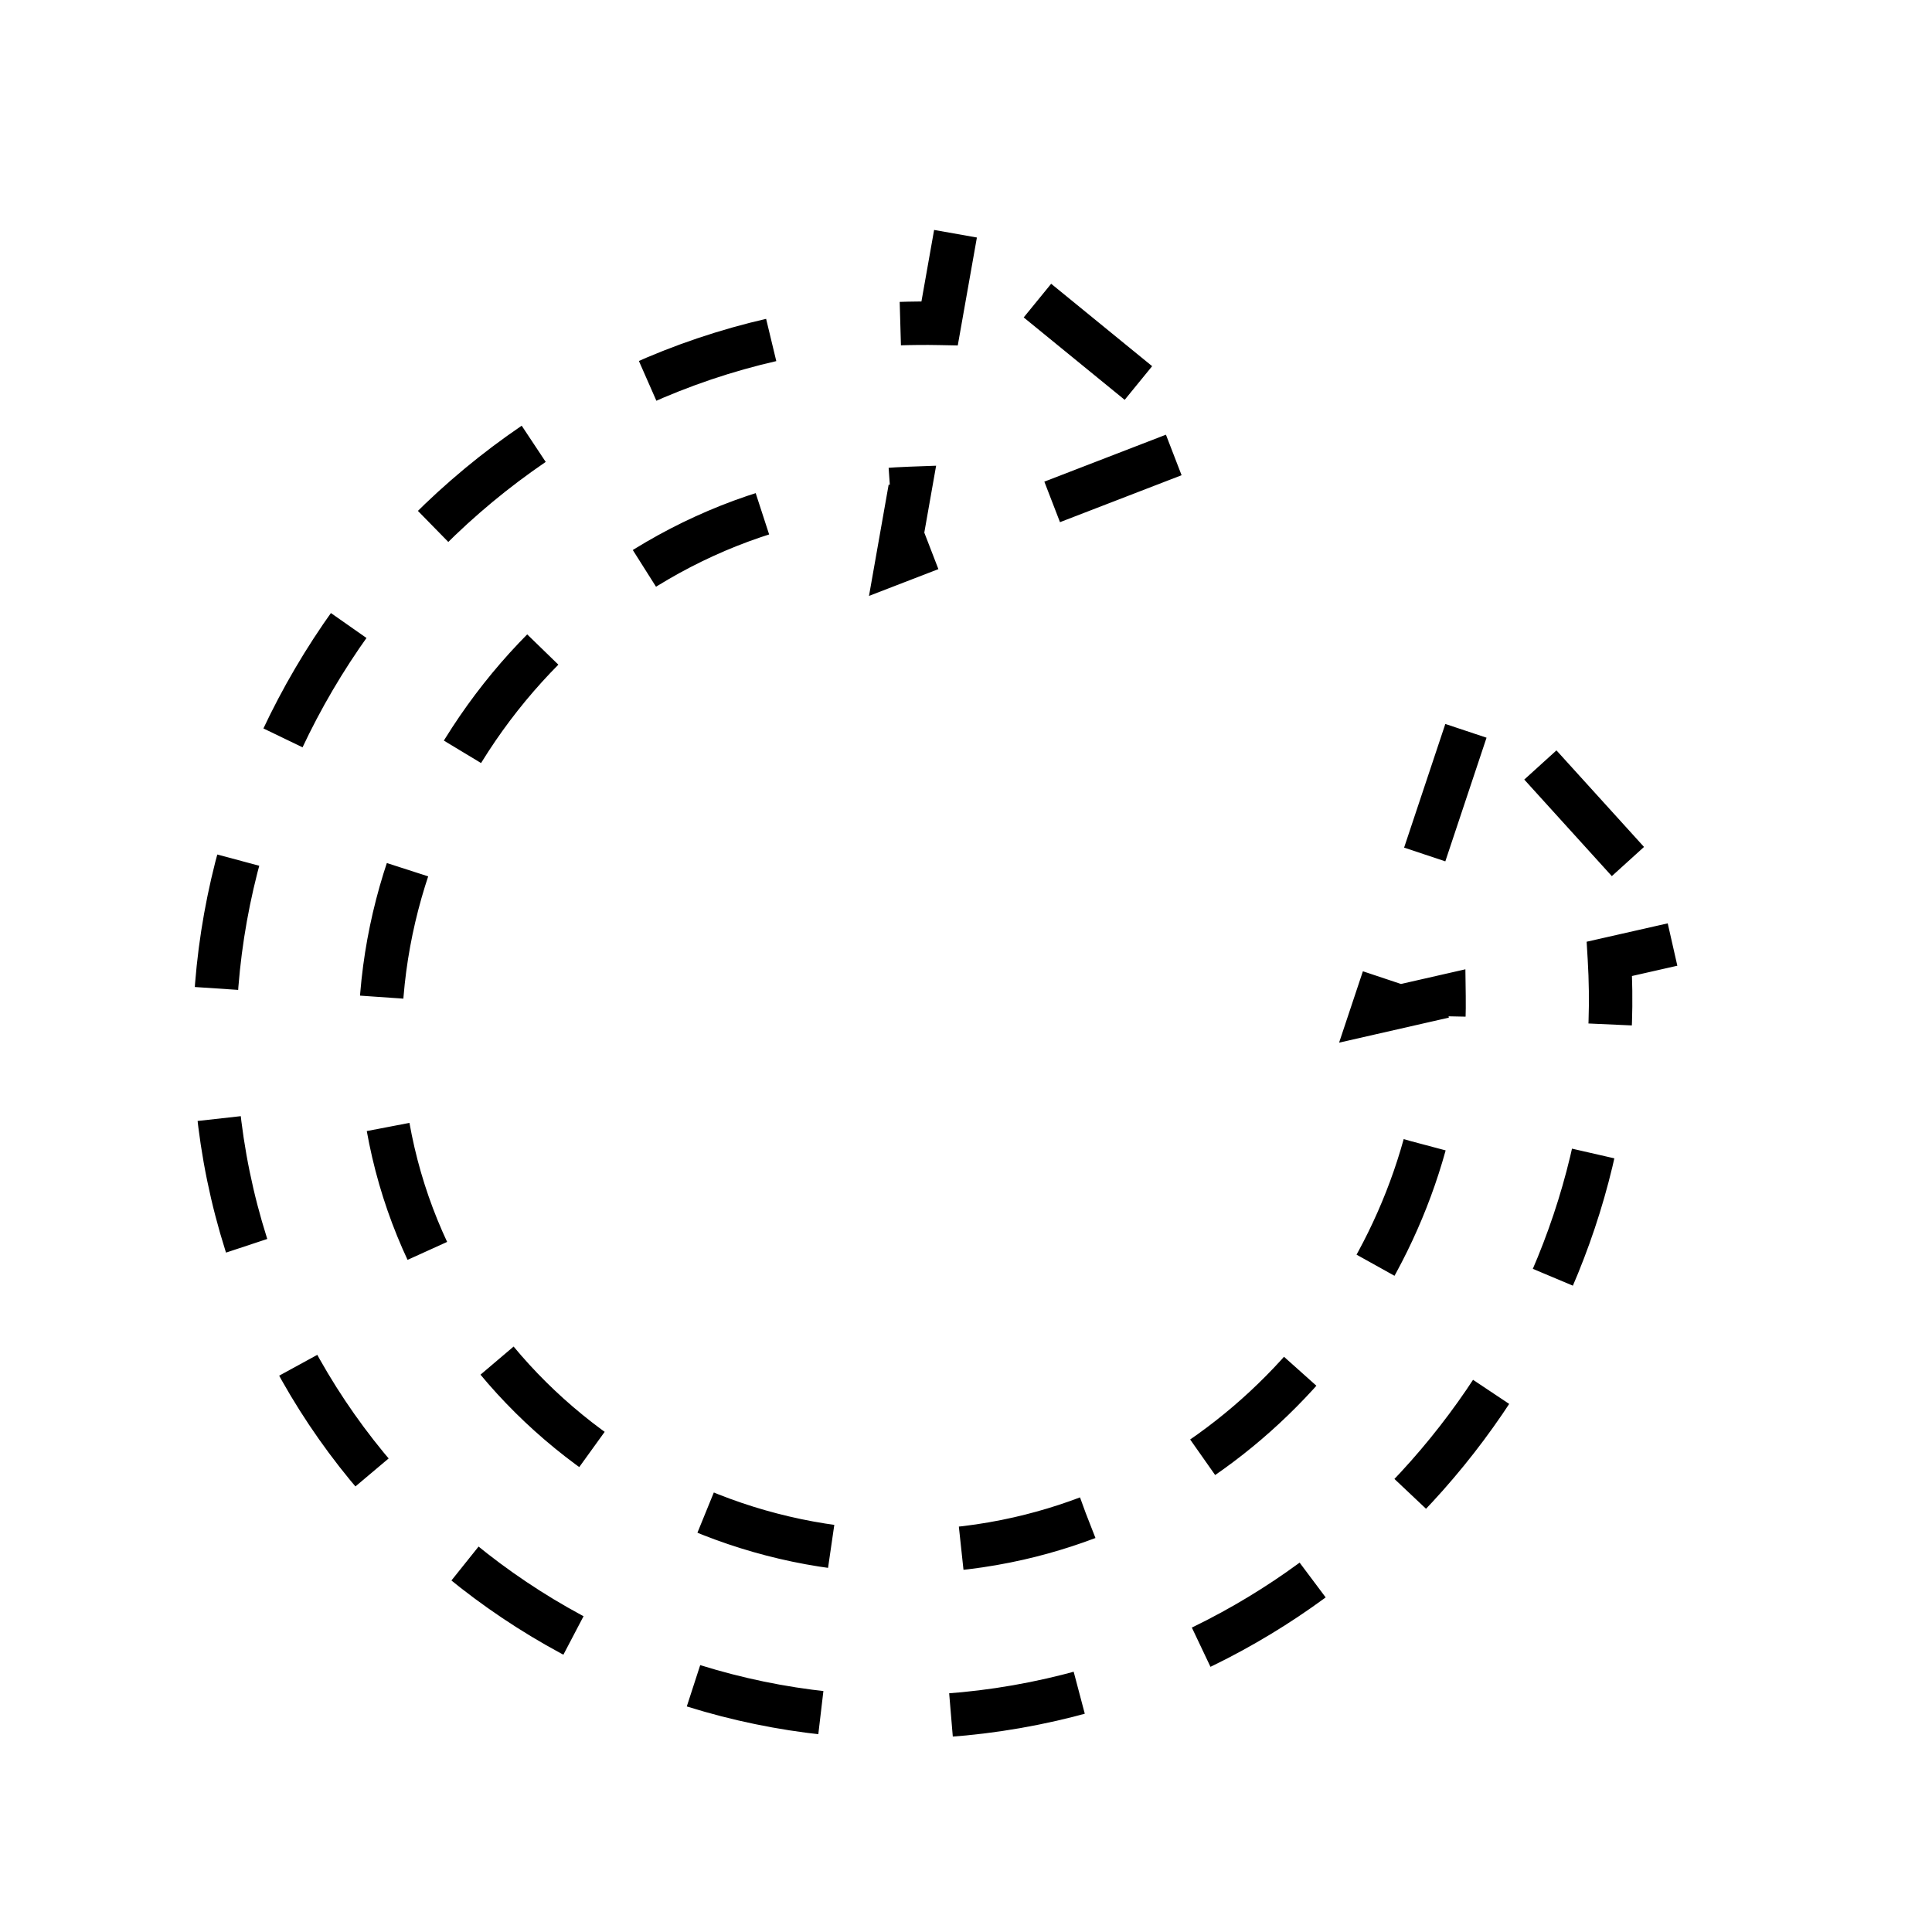
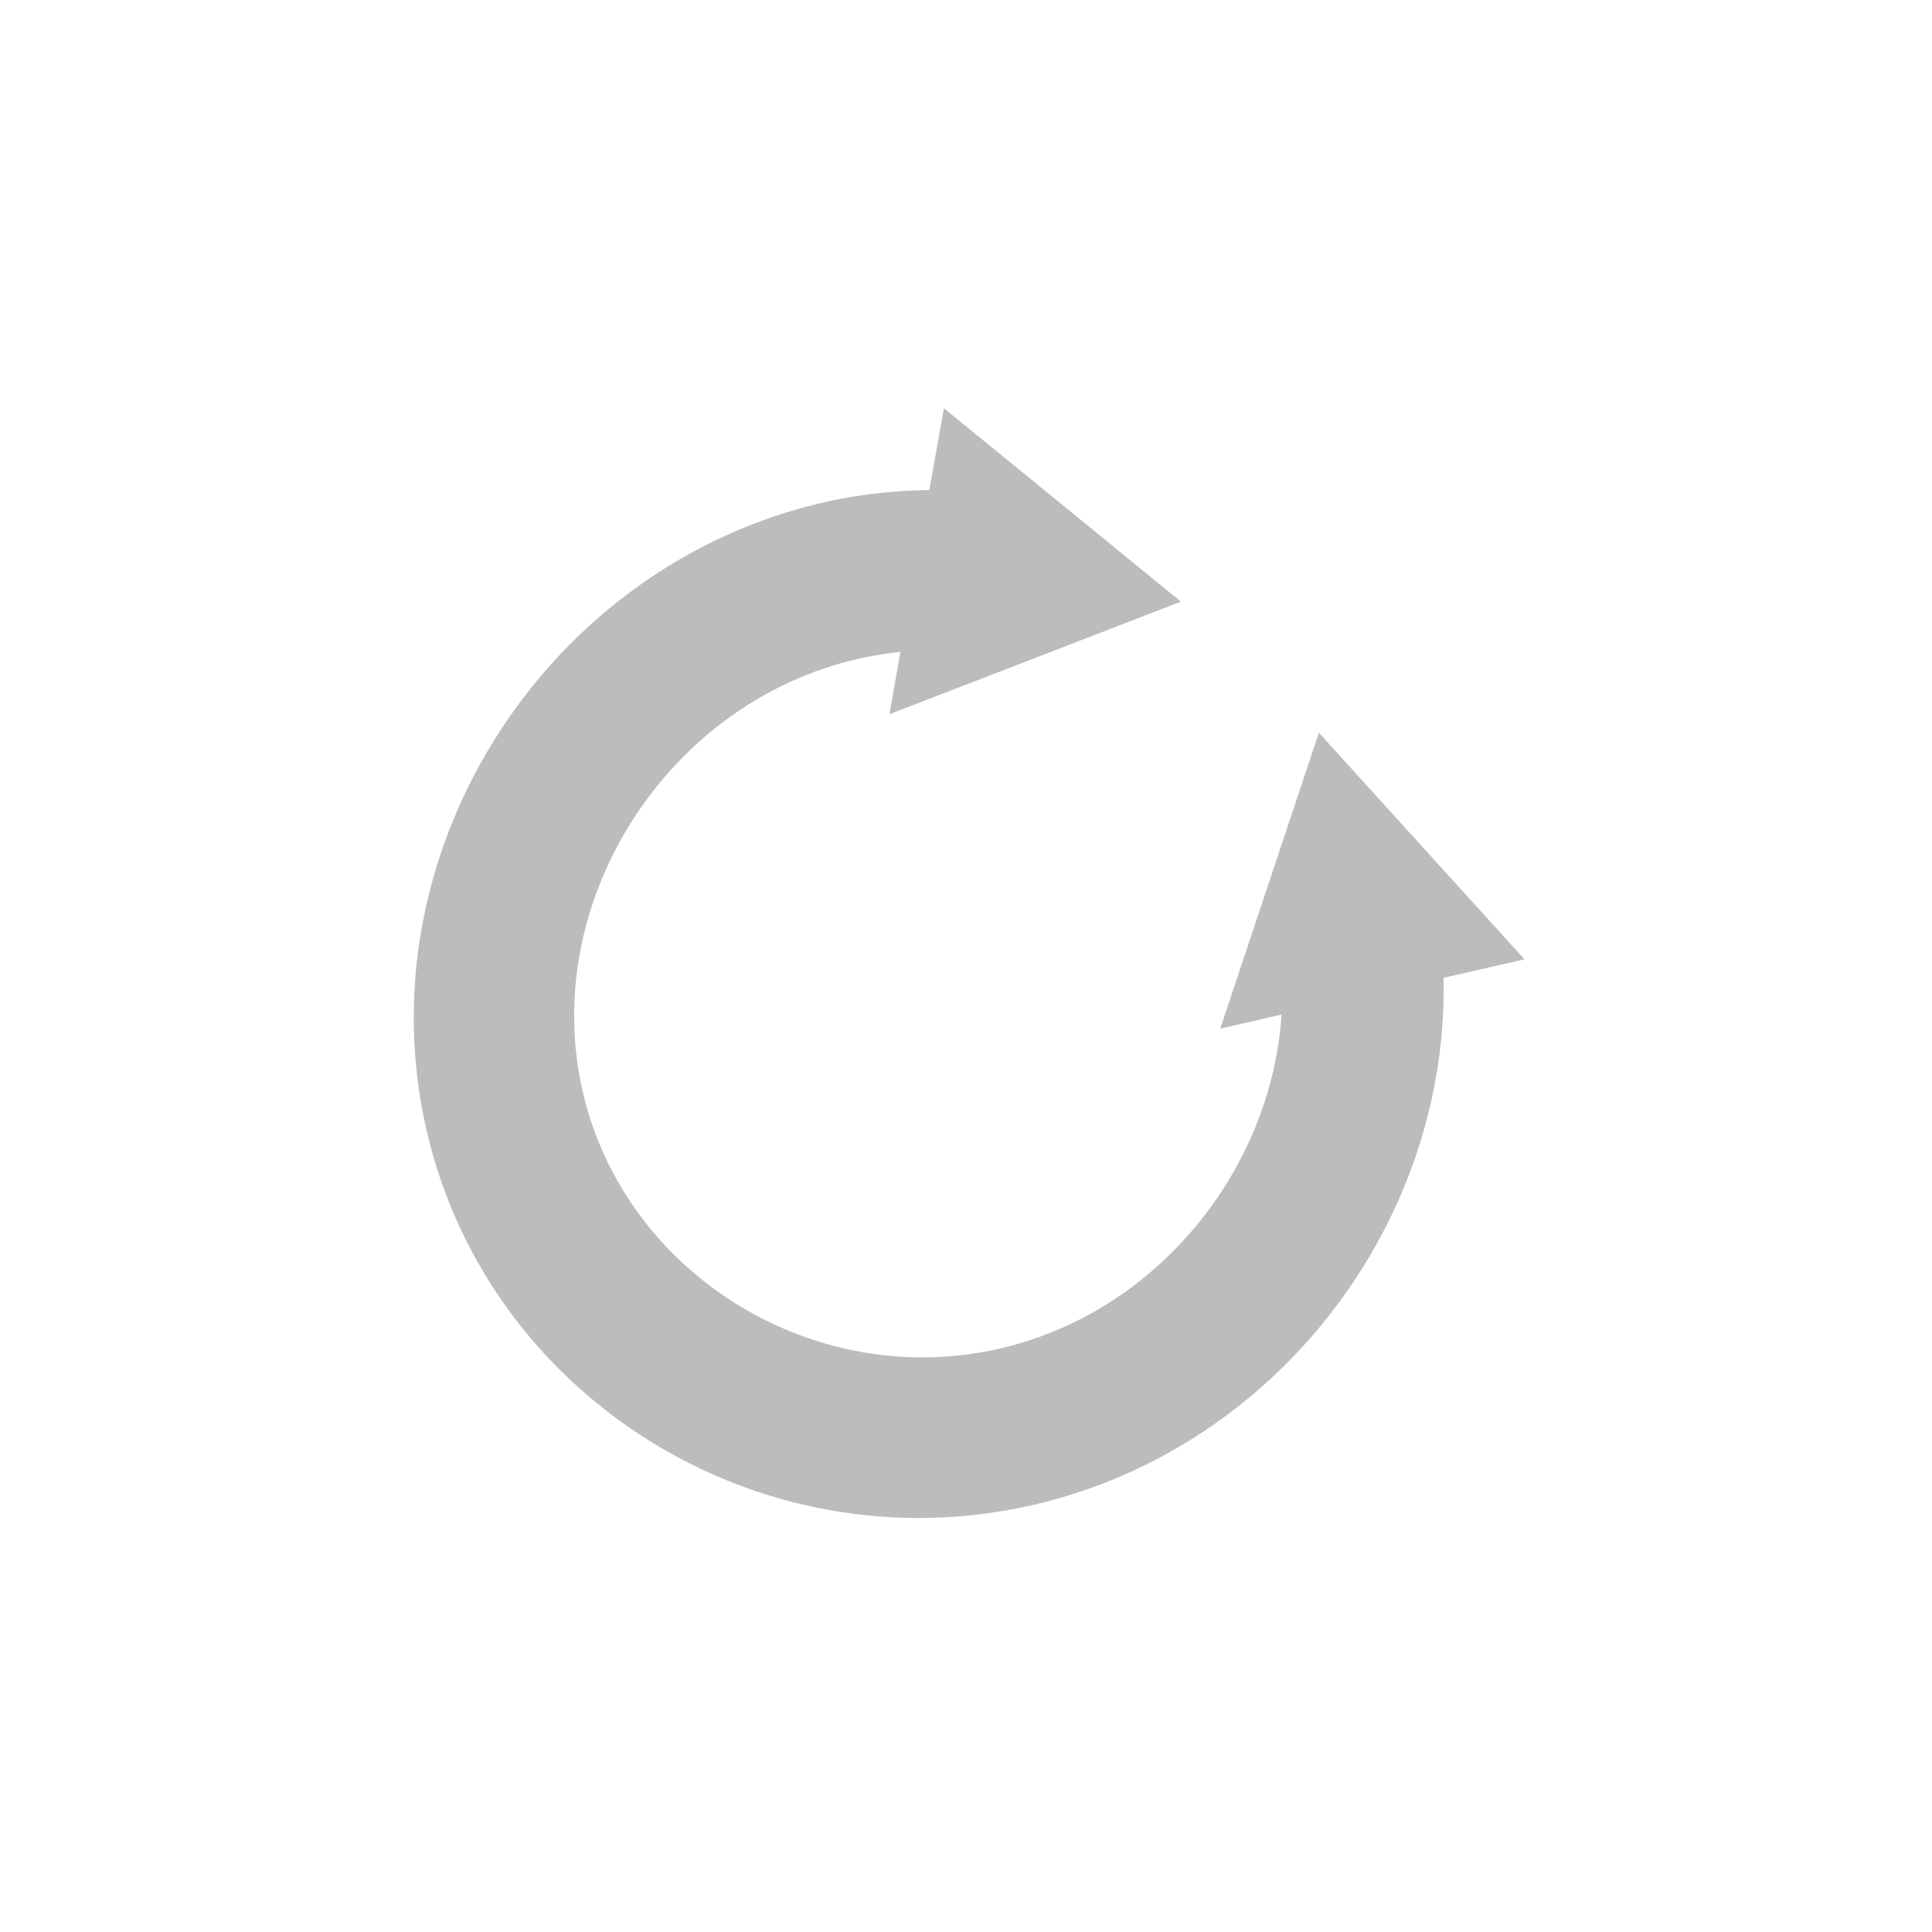
<svg xmlns="http://www.w3.org/2000/svg" width="40" height="40" viewBox="0 0 10.583 10.583" version="1.1" id="svg8">
  <defs id="defs2">
    <marker orient="auto" refY="0.0" refX="0.0" id="marker1336" style="overflow:visible">
      <path id="path1104" d="M 5.77,0.0 L -2.88,5.0 L -2.88,-5.0 L 5.77,0.0 z " style="fill-rule:evenodd;stroke:#000000;stroke-width:1pt;stroke-opacity:1;fill:#000000;fill-opacity:1" transform="scale(0.2)" />
    </marker>
    <marker orient="auto" refY="0.0" refX="0.0" id="marker1219" style="overflow:visible">
      <path id="path1095" d="M 5.77,0.0 L -2.88,5.0 L -2.88,-5.0 L 5.77,0.0 z " style="fill-rule:evenodd;stroke:#000000;stroke-width:1pt;stroke-opacity:1;fill:#000000;fill-opacity:1" transform="scale(-0.2)" />
    </marker>
    <marker orient="auto" refY="0.0" refX="0.0" id="marker1370" style="overflow:visible">
      <path id="path1000" d="M 5.77,0.0 L -2.88,5.0 L -2.88,-5.0 L 5.77,0.0 z " style="fill-rule:evenodd;stroke:#000000;stroke-width:1pt;stroke-opacity:1;fill:#000000;fill-opacity:1" transform="scale(0.2)" />
    </marker>
    <marker orient="auto" refY="0.0" refX="0.0" id="Arrow1Sstart" style="overflow:visible">
      <path id="path864" d="M 0.0,0.0 L 5.0,-5.0 L -12.5,0.0 L 5.0,5.0 L 0.0,0.0 z " style="fill-rule:evenodd;stroke:#000000;stroke-width:1pt;stroke-opacity:1;fill:#000000;fill-opacity:1" transform="scale(0.2) translate(6,0)" />
    </marker>
    <marker orient="auto" refY="0.0" refX="0.0" id="marker1115" style="overflow:visible">
      <path id="path876" style="fill-rule:evenodd;stroke-width:0.625;stroke-linejoin:round;stroke:#000000;stroke-opacity:1;fill:#000000;fill-opacity:1" d="M 8.719,4.034 L -2.207,0.016 L 8.719,-4.002 C 6.973,-1.63 6.983,1.616 8.719,4.034 z " transform="scale(0.6) translate(0,0)" />
    </marker>
    <marker orient="auto" refY="0.0" refX="0.0" id="TriangleOutS" style="overflow:visible">
      <path id="path1011" d="M 5.77,0.0 L -2.88,5.0 L -2.88,-5.0 L 5.77,0.0 z " style="fill-rule:evenodd;stroke:#000000;stroke-width:1pt;stroke-opacity:1;fill:#000000;fill-opacity:1" transform="scale(0.2)" />
    </marker>
    <marker orient="auto" refY="0.0" refX="0.0" id="Arrow1Send" style="overflow:visible;">
      <path id="path878" d="M 0.0,0.0 L 5.0,-5.0 L -12.5,0.0 L 5.0,5.0 L 0.0,0.0 z " style="fill-rule:evenodd;stroke:#000000;stroke-width:1pt;stroke-opacity:1;fill:#000000;fill-opacity:1" transform="scale(0.2) rotate(180) translate(6,0)" />
    </marker>
    <marker orient="auto" refY="0.0" refX="0.0" id="TriangleInS" style="overflow:visible">
      <path id="path1002" d="M 5.77,0.0 L -2.88,5.0 L -2.88,-5.0 L 5.77,0.0 z " style="fill-rule:evenodd;stroke:#000000;stroke-width:1pt;stroke-opacity:1;fill:#000000;fill-opacity:1" transform="scale(-0.2)" />
    </marker>
    <marker orient="auto" refY="0.0" refX="0.0" id="TriangleOutM" style="overflow:visible">
      <path id="path2923" d="M 5.77,0.0 L -2.88,5.0 L -2.88,-5.0 L 5.77,0.0 z " style="fill-rule:evenodd;stroke:#000000;stroke-width:1pt;stroke-opacity:1;fill:#000000;fill-opacity:1" transform="scale(0.4)" />
    </marker>
    <marker orient="auto" refY="0.0" refX="0.0" id="TriangleInM" style="overflow:visible">
      <path id="path2914" d="M 5.77,0.0 L -2.88,5.0 L -2.88,-5.0 L 5.77,0.0 z " style="fill-rule:evenodd;stroke:#000000;stroke-width:1pt;stroke-opacity:1;fill:#000000;fill-opacity:1" transform="scale(-0.4)" />
    </marker>
    <marker orient="auto" refY="0.0" refX="0.0" id="Arrow2Mstart" style="overflow:visible">
      <path id="path2802" style="fill-rule:evenodd;stroke-width:0.625;stroke-linejoin:round;stroke:#000000;stroke-opacity:1;fill:#000000;fill-opacity:1" d="M 8.719,4.034 L -2.207,0.016 L 8.719,-4.002 C 6.973,-1.63 6.983,1.616 8.719,4.034 z " transform="scale(0.6) translate(0,0)" />
    </marker>
    <marker orient="auto" refY="0.0" refX="0.0" id="Arrow2Mend" style="overflow:visible;">
      <path id="path2805" style="fill-rule:evenodd;stroke-width:0.625;stroke-linejoin:round;stroke:#000000;stroke-opacity:1;fill:#000000;fill-opacity:1" d="M 8.719,4.034 L -2.207,0.016 L 8.719,-4.002 C 6.973,-1.63 6.983,1.616 8.719,4.034 z " transform="scale(0.6) rotate(180) translate(0,0)" />
    </marker>
    <marker orient="auto" refY="0.0" refX="0.0" id="Arrow1Lend" style="overflow:visible;">
      <path id="path2781" d="M 0.0,0.0 L 5.0,-5.0 L -12.5,0.0 L 5.0,5.0 L 0.0,0.0 z " style="fill-rule:evenodd;stroke:#000000;stroke-width:1pt;stroke-opacity:1;fill:#000000;fill-opacity:1" transform="scale(0.8) rotate(180) translate(12.5,0)" />
    </marker>
    <marker orient="auto" refY="0.0" refX="0.0" id="Arrow1Lstart" style="overflow:visible">
      <path id="path2778" d="M 0.0,0.0 L 5.0,-5.0 L -12.5,0.0 L 5.0,5.0 L 0.0,0.0 z " style="fill-rule:evenodd;stroke:#000000;stroke-width:1pt;stroke-opacity:1;fill:#000000;fill-opacity:1" transform="scale(0.8) translate(12.5,0)" />
    </marker>
    <marker orient="auto" refY="0" refX="0" id="TriangleInM-2" style="overflow:visible">
      <path id="path2914-9" d="M 5.77,0 -2.88,5 V -5 Z" style="fill:#000000;fill-opacity:1;fill-rule:evenodd;stroke:#000000;stroke-width:1pt;stroke-opacity:1" transform="scale(-0.4)" />
    </marker>
    <marker orient="auto" refY="0" refX="0" id="TriangleOutM-1" style="overflow:visible">
      <path id="path2923-2" d="M 5.77,0 -2.88,5 V -5 Z" style="fill:#000000;fill-opacity:1;fill-rule:evenodd;stroke:#000000;stroke-width:1pt;stroke-opacity:1" transform="scale(0.4)" />
    </marker>
    <marker orient="auto" refY="0" refX="0" id="TriangleInM-2-0" style="overflow:visible">
      <path id="path2914-9-9" d="M 5.77,0 -2.88,5 V -5 Z" style="fill:#000000;fill-opacity:1;fill-rule:evenodd;stroke:#000000;stroke-width:1pt;stroke-opacity:1" transform="scale(-0.4)" />
    </marker>
    <marker orient="auto" refY="0" refX="0" id="TriangleOutM-3" style="overflow:visible">
      <path id="path2923-6" d="M 5.77,0 -2.88,5 V -5 Z" style="fill:#000000;fill-opacity:1;fill-rule:evenodd;stroke:#000000;stroke-width:1pt;stroke-opacity:1" transform="scale(0.4)" />
    </marker>
  </defs>
  <g id="layer1" transform="translate(0,-286.4167)">
-     <path style="color:#000000;font-style:normal;font-variant:normal;font-weight:normal;font-stretch:normal;font-size:medium;line-height:normal;font-family:sans-serif;font-variant-ligatures:normal;font-variant-position:normal;font-variant-caps:normal;font-variant-numeric:normal;font-variant-alternates:normal;font-feature-settings:normal;text-indent:0;text-align:start;text-decoration:none;text-decoration-line:none;text-decoration-style:solid;text-decoration-color:#000000;letter-spacing:normal;word-spacing:normal;text-transform:none;writing-mode:lr-tb;direction:ltr;text-orientation:mixed;dominant-baseline:auto;baseline-shift:baseline;text-anchor:start;white-space:normal;shape-padding:0;clip-rule:nonzero;display:inline;overflow:visible;visibility:visible;opacity:1;isolation:auto;mix-blend-mode:normal;color-interpolation:sRGB;color-interpolation-filters:linearRGB;solid-color:#000000;solid-opacity:1;vector-effect:none;fill:none;fill-opacity:1;fill-rule:evenodd;stroke:#000000;stroke-width:0.238;stroke-linecap:butt;stroke-linejoin:miter;stroke-miterlimit:4;stroke-dasharray:0.714, 0.714;stroke-dashoffset:0;stroke-opacity:1;color-rendering:auto;image-rendering:auto;shape-rendering:auto;text-rendering:auto;enable-background:accumulate" d="m 5.234,287.697 -0.087,0.491 c -0.306,-0.006 -0.613,0.021 -0.914,0.089 -2.049,0.466 -3.399,2.547 -2.982,4.581 0.417,2.035 2.461,3.336 4.509,2.869 1.874,-0.426 3.167,-2.201 3.056,-4.058 l 0.485,-0.11 -1.207,-1.331 -0.579,1.737 0.395,-0.09 c 0.018,1.363 -0.953,2.656 -2.329,2.969 -1.551,0.353 -3.127,-0.645 -3.442,-2.186 -0.316,-1.54 0.724,-3.139 2.275,-3.492 0.187,-0.043 0.379,-0.067 0.571,-0.074 l -0.071,0.402 1.712,-0.661 z" id="path942" />
+     <path style="color:#000000;font-style:normal;font-variant:normal;font-weight:normal;font-stretch:normal;font-size:medium;line-height:normal;font-family:sans-serif;font-variant-ligatures:normal;font-variant-position:normal;font-variant-caps:normal;font-variant-numeric:normal;font-variant-alternates:normal;font-feature-settings:normal;text-indent:0;text-align:start;text-decoration:none;text-decoration-line:none;text-decoration-style:solid;text-decoration-color:#000000;letter-spacing:normal;word-spacing:normal;text-transform:none;writing-mode:lr-tb;direction:ltr;text-orientation:mixed;dominant-baseline:auto;baseline-shift:baseline;text-anchor:start;white-space:normal;shape-padding:0;clip-rule:nonzero;display:inline;overflow:visible;visibility:visible;opacity:0.409;isolation:auto;mix-blend-mode:normal;color-interpolation:sRGB;color-interpolation-filters:linearRGB;solid-color:#000000;solid-opacity:1;vector-effect:none;fill:#5a5a5a;fill-opacity:1;fill-rule:evenodd;stroke:#5a5a5a;stroke-width:0.238;stroke-linecap:butt;stroke-linejoin:miter;stroke-miterlimit:4;stroke-dasharray:none;stroke-dashoffset:0;stroke-opacity:1;color-rendering:auto;image-rendering:auto;shape-rendering:auto;text-rendering:auto;enable-background:accumulate" d="m 5.252,288.873 -0.062,0.347 c -0.216,-0.004 -0.433,0.015 -0.645,0.063 -1.447,0.329 -2.401,1.799 -2.106,3.236 0.294,1.437 1.738,2.356 3.186,2.027 1.324,-0.301 2.238,-1.555 2.159,-2.867 l 0.342,-0.078 -0.853,-0.94 -0.409,1.227 0.279,-0.064 c 0.012,0.963 -0.673,1.876 -1.645,2.097 -1.096,0.249 -2.209,-0.456 -2.432,-1.544 -0.223,-1.088 0.511,-2.217 1.607,-2.467 0.132,-0.03 0.268,-0.047 0.403,-0.052 l -0.05,0.284 1.209,-0.467 z" id="path942" />
  </g>
</svg>
